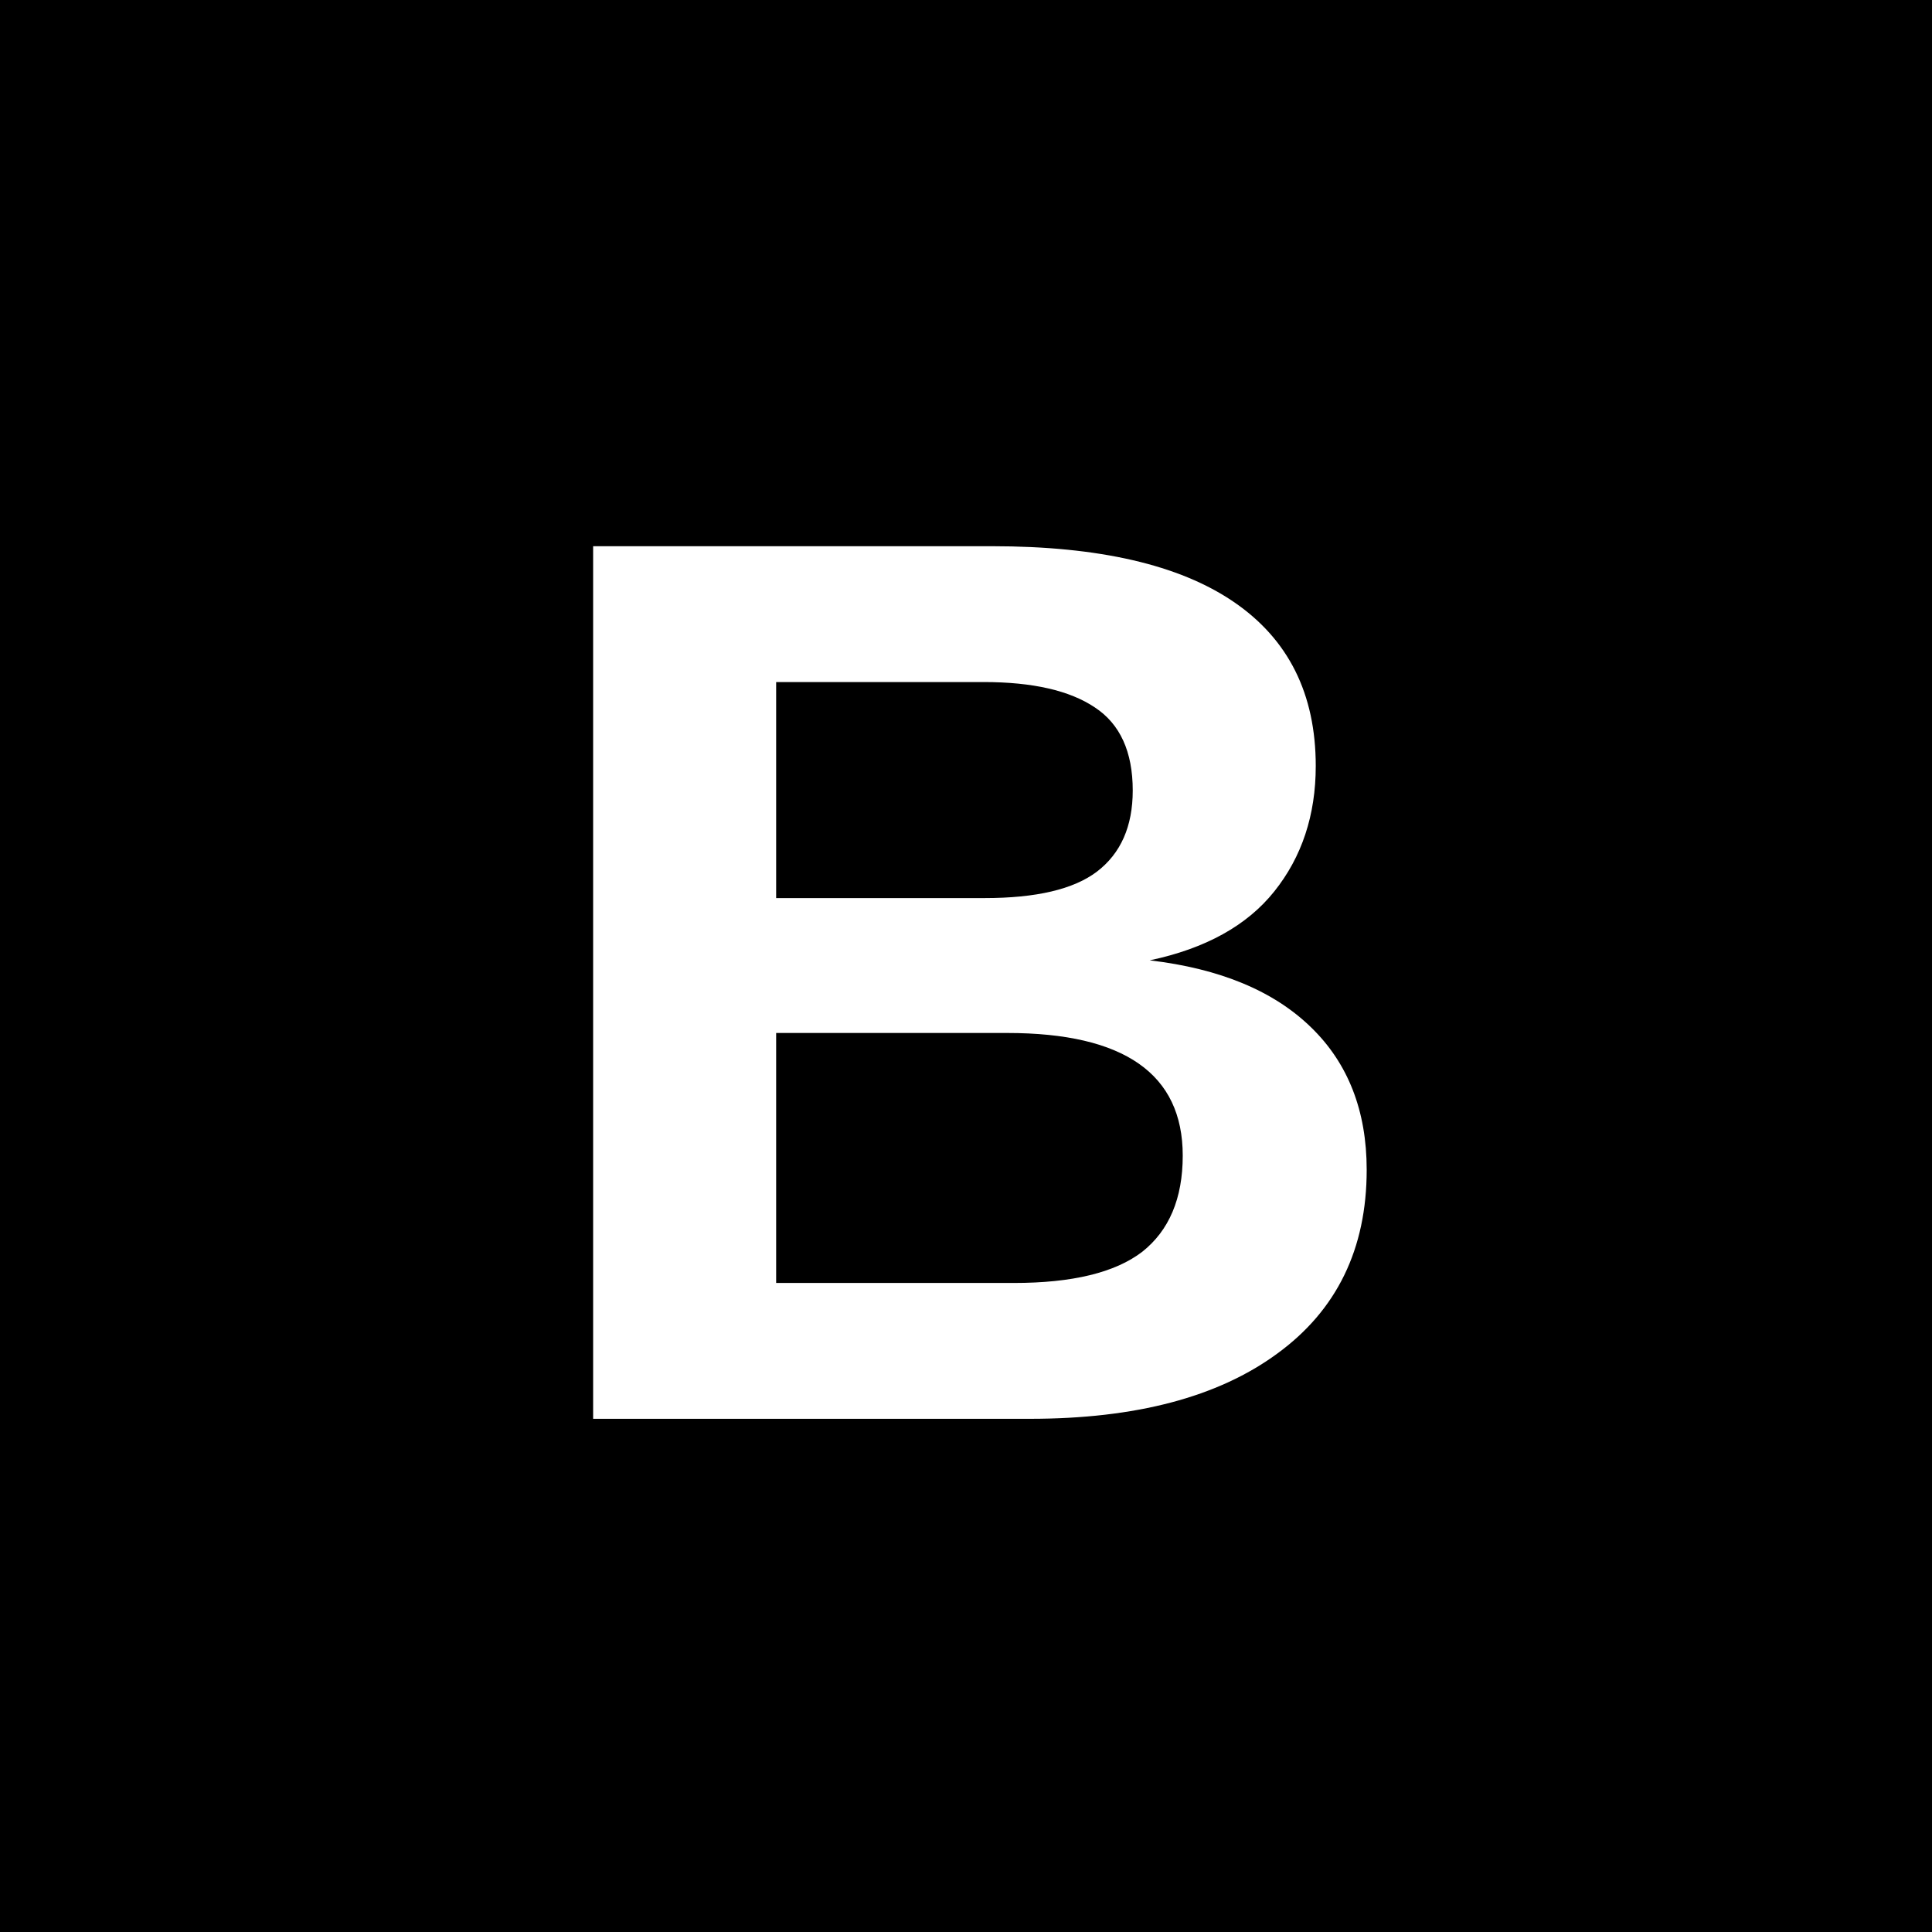
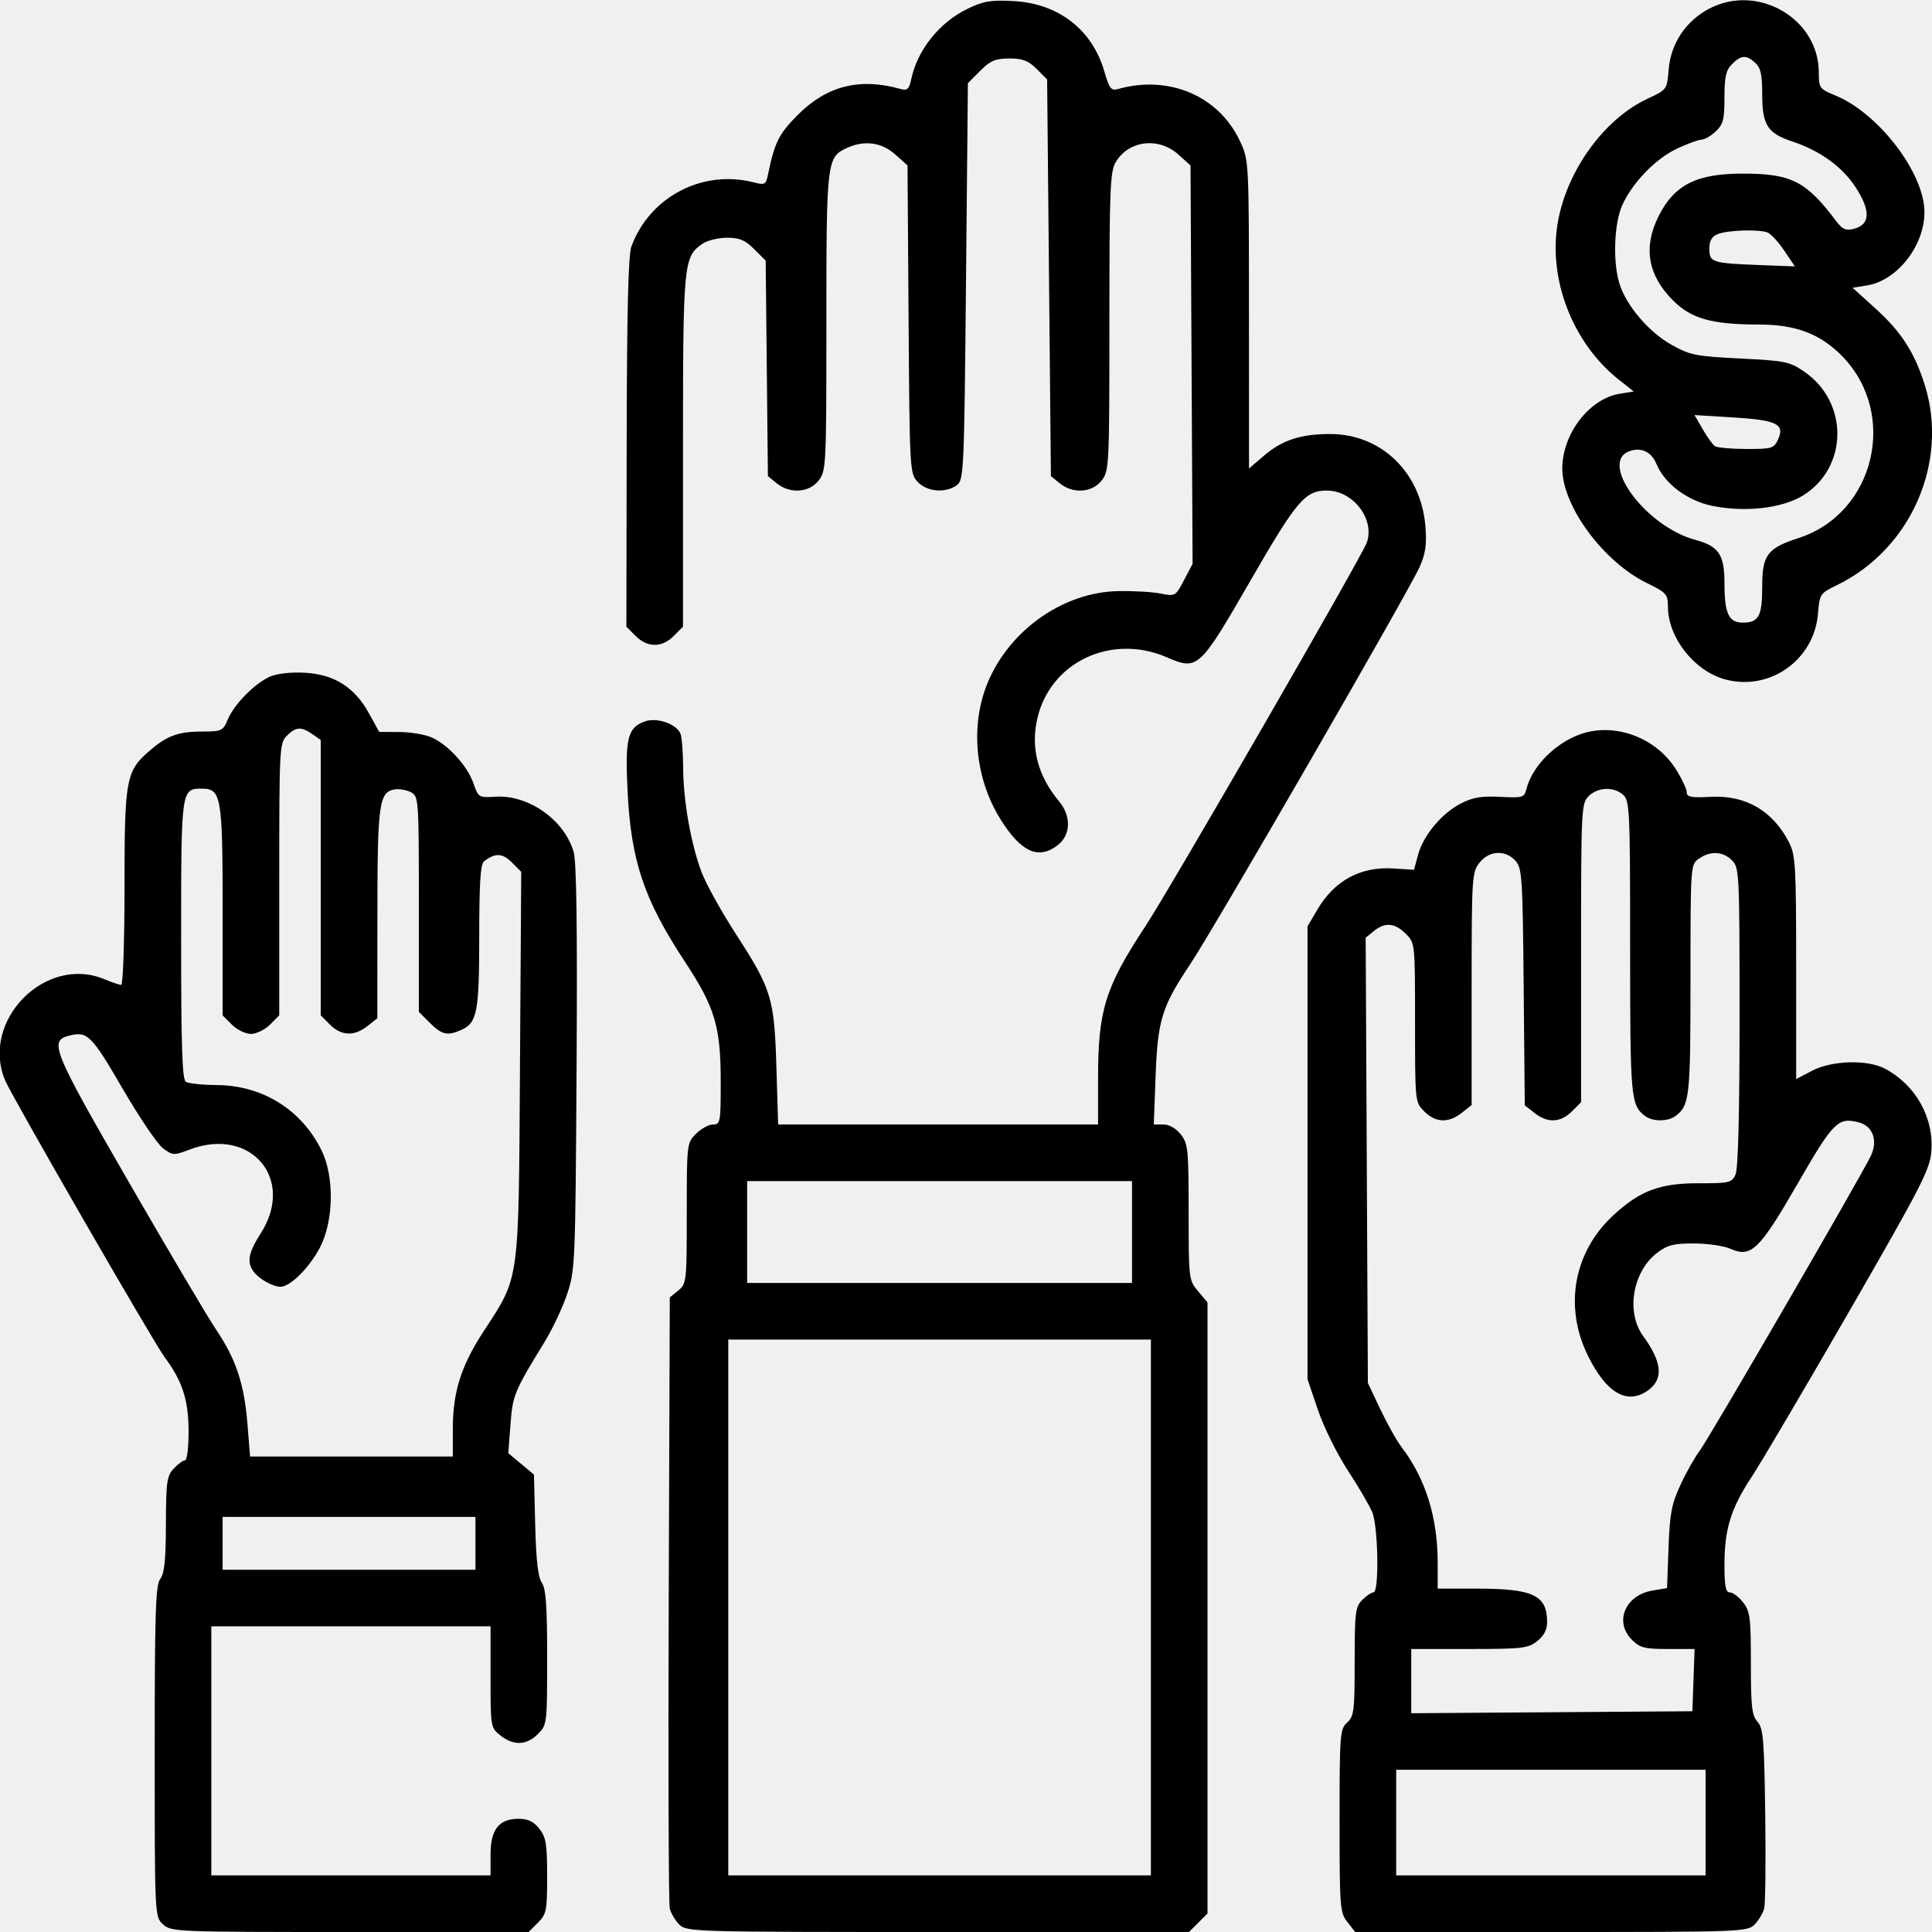
- <svg xmlns="http://www.w3.org/2000/svg" viewBox="0 0 32 32">
-   <rect width="32" height="32" fill="#000" />
-   <text x="16" y="23.5" font-family="Arial, Helvetica, sans-serif" font-weight="900" font-size="21" fill="#fff" text-anchor="middle">B</text>
+ <svg xmlns="http://www.w3.org/2000/svg" width="512" height="512" viewBox="0 0 512 512">
+   <path fill-rule="evenodd" d="M256.493 2.288c-7.426 3.552-13.311 10.845-14.972 18.553-.607 2.815-1.058 3.245-2.87 2.736-10.818-3.039-19.504-.855-27.197 6.839-5.046 5.045-6.167 7.29-7.945 15.905-.541 2.62-.813 2.763-3.796 2-13.577-3.47-27.544 3.859-32.387 16.995-.835 2.264-1.196 17.276-1.25 51.979L166 166.091l2.455 2.454c3.128 3.129 6.962 3.129 10.09 0l2.455-2.454v-46.578c0-49.998.13-51.389 5.117-54.882 1.28-.897 4.218-1.631 6.529-1.631 3.344 0 4.819.618 7.233 3.033l3.034 3.033.293 28.557.294 28.556 2.361 1.911c3.494 2.827 8.532 2.497 11.066-.725 2.018-2.564 2.073-3.689 2.073-42.05 0-42.751.11-43.677 5.472-46.12 4.597-2.095 9.182-1.476 12.762 1.722l3.266 2.917.283 40.804c.278 40.131.318 40.841 2.424 43.083 2.468 2.626 7.377 3.035 10.352.86 1.867-1.364 1.96-3.411 2.441-53.981l.5-52.563 3.269-3.269c2.714-2.713 4.026-3.268 7.728-3.268 3.538 0 5.03.572 7.23 2.772l2.773 2.771.5 52.568.5 52.567 2.361 1.911c3.494 2.828 8.532 2.499 11.066-.724 2.018-2.564 2.073-3.688 2.073-42.096 0-35.021.187-39.778 1.665-42.279 3.409-5.77 11.322-6.76 16.569-2.073l3.266 2.918.276 52.795.276 52.795-2.276 4.326c-2.255 4.284-2.313 4.317-6.276 3.537-2.2-.433-7.24-.721-11.2-.639-14.066.29-27.891 9.67-34.044 23.098-5.292 11.547-4.127 26.231 2.977 37.522 5.417 8.611 10.055 10.652 15.132 6.658 3.442-2.707 3.56-7.666.276-11.6-5.669-6.792-7.579-14.248-5.68-22.166 3.546-14.781 19.582-22.285 34.193-15.999 8.293 3.567 8.636 3.253 22.233-20.301 12.287-21.283 14.48-23.865 20.267-23.857 6.932.009 12.738 7.576 10.57 13.776-1.266 3.62-51.996 91.518-58.707 101.72C292.888 261.656 291 267.722 291 285.71V298h-84.786l-.461-15.25c-.552-18.275-1.258-20.585-10.807-35.334-3.785-5.846-7.844-13.169-9.018-16.273-2.828-7.47-4.85-18.963-4.893-27.811-.019-3.943-.327-7.93-.685-8.861-.992-2.587-6.196-4.421-9.386-3.308-4.597 1.602-5.323 4.404-4.676 18.046.895 18.895 4.298 29.077 15.306 45.791 7.883 11.968 9.406 17.099 9.406 31.682 0 10.735-.105 11.318-2.045 11.318-1.125 0-3.15 1.105-4.5 2.455-2.431 2.43-2.455 2.637-2.455 21.089 0 18.119-.062 18.686-2.25 20.457l-2.25 1.822-.281 79.838c-.155 43.912-.031 80.863.275 82.114s1.445 3.164 2.531 4.25c1.927 1.927 3.594 1.975 68.52 1.975h66.546l2.454-2.455 2.455-2.454V345.153l-2.5-2.971c-2.464-2.928-2.5-3.232-2.5-20.941 0-16.667-.15-18.163-2.073-20.606-1.269-1.614-3.059-2.635-4.618-2.635h-2.545l.48-12.75c.565-14.977 1.629-18.423 9.182-29.742 6.448-9.662 57.965-98.877 60.809-105.307 1.557-3.518 1.9-5.926 1.521-10.653-1.145-14.259-11.617-24.476-25.14-24.526-7.824-.029-12.794 1.583-17.624 5.716L331 124.156l-.01-40.828c-.01-40.767-.013-40.836-2.364-45.884-5.58-11.982-18.787-17.656-32.279-13.866-1.895.532-2.339-.034-3.715-4.737C289.408 7.825 280.516.948 268.644.29c-5.996-.333-7.949-.012-12.151 1.998m196.414.039c-6.149 3.246-10.12 9.2-10.686 16.02-.449 5.411-.456 5.421-5.549 7.785-11.388 5.288-21.228 18.704-23.765 32.405-2.806 15.146 3.755 32.312 16.076 42.062l3.982 3.151-3.732.601c-8.014 1.289-15.167 10.572-15.211 19.739-.048 9.953 10.855 24.767 22.377 30.404 5.26 2.574 5.602 2.962 5.623 6.373.049 8.168 7.031 16.993 15.179 19.187 11.793 3.176 23.561-5.144 24.576-17.374.437-5.277.544-5.437 5.067-7.635 19.527-9.487 29.636-32.473 23.272-52.92-2.697-8.666-6.23-14.155-13.126-20.396l-6.04-5.465 3.775-.608C502.774 74.361 510 65.156 510 56.2c0-10.291-12.119-26.173-23.563-30.878-4.267-1.755-4.43-1.98-4.433-6.112-.013-14.302-16.197-23.693-29.097-16.883M459 17c-1.609 1.609-2 3.333-2 8.826 0 5.842-.334 7.139-2.314 9-1.273 1.196-2.961 2.178-3.75 2.184-.79.005-3.686 1.06-6.436 2.343-5.714 2.666-11.834 8.968-14.578 15.01-2.159 4.755-2.545 14.826-.792 20.675 1.739 5.807 7.746 12.914 13.771 16.295 4.976 2.792 6.412 3.081 18.273 3.676 12.103.607 13.126.821 17.1 3.582 11.714 8.138 11.483 25.318-.441 32.704-5.543 3.433-15.439 4.553-24.181 2.737-6.507-1.351-12.512-5.867-14.643-11.01-1.33-3.21-3.89-4.512-6.958-3.538-8.666 2.75 3.946 20.015 17.236 23.593 6.221 1.675 7.713 3.898 7.713 11.489 0 8 1.128 10.434 4.835 10.434 4.256 0 5.165-1.677 5.165-9.526 0-8.414 1.342-10.198 9.72-12.919 20.105-6.531 26.404-32.794 11.538-48.102-5.755-5.924-12.275-8.432-21.959-8.443-12.645-.015-18.048-1.521-22.934-6.394q-9.986-9.957-3.872-22.227c4.19-8.408 10.065-11.392 22.406-11.383 12.816.009 16.769 2.019 24.671 12.544 1.682 2.24 2.571 2.631 4.735 2.088 4.295-1.078 4.498-4.711.603-10.782-3.616-5.635-9.451-9.879-17.052-12.404-6.464-2.147-7.856-4.365-7.856-12.52 0-5.145-.408-6.991-1.829-8.277-2.39-2.163-3.738-2.088-6.171.345m-3.75 45.031c-1.635.658-2.25 1.728-2.25 3.918 0 3.597.674 3.811 13.581 4.304l9.081.347-2.829-4.192c-1.556-2.306-3.542-4.466-4.413-4.8-2.318-.89-10.563-.625-13.17.423m-4.013 51.716c1.196 2.064 2.644 4.084 3.218 4.488.575.404 4.317.741 8.316.75 6.821.014 7.344-.142 8.428-2.522 1.856-4.073-.302-5.132-11.917-5.843l-10.218-.626zM71.466 179.346c-4.036 1.83-9.432 7.328-11.092 11.302-1.269 3.036-1.625 3.209-6.608 3.21-6.289 0-9.291 1.03-13.616 4.669-6.819 5.738-7.15 7.423-7.15 36.433 0 14.322-.395 26.04-.878 26.04s-2.493-.675-4.468-1.5c-15.639-6.535-32.894 11.031-26.309 26.782 1.814 4.339 39.29 69.37 42.334 73.462 4.652 6.253 6.276 11.28 6.299 19.506.012 4.306-.405 7.75-.939 7.75-.529 0-1.879.985-3 2.189-1.823 1.957-2.042 3.516-2.071 14.75-.024 9.457-.394 13.041-1.5 14.502-1.239 1.638-1.468 8.774-1.468 45.711 0 43.739.002 43.772 2.189 45.809 2.138 1.992 3.269 2.039 49.545 2.039h47.357l2.454-2.455c2.276-2.275 2.455-3.176 2.455-12.365 0-8.512-.292-10.282-2.073-12.545-1.518-1.931-2.988-2.635-5.5-2.635-5.222 0-7.427 2.82-7.427 9.5v5.5H56v-66h74v13.427c0 13.315.022 13.445 2.635 15.5 3.495 2.75 6.911 2.618 9.91-.382 2.423-2.422 2.455-2.687 2.455-20.277 0-13.758-.323-18.284-1.417-19.845-1.001-1.43-1.514-5.924-1.75-15.335l-.333-13.312-3.398-2.835-3.399-2.834.573-7.571c.592-7.827.995-8.801 9.115-22.036 2.025-3.3 4.672-8.925 5.883-12.5 2.143-6.325 2.211-7.943 2.526-60 .224-37.073-.016-54.657-.783-57.267-2.485-8.454-11.949-15.134-20.682-14.597-4.462.274-4.575.206-5.868-3.553-1.595-4.641-6.802-10.322-11.185-12.202-1.77-.76-5.595-1.387-8.5-1.395l-5.282-.015-2.737-4.963c-3.827-6.939-9.257-10.342-17.13-10.733-3.707-.184-7.333.239-9.167 1.071M76 195c-1.926 1.926-2 3.333-2 38.045v36.046l-2.455 2.454c-1.35 1.35-3.62 2.455-5.045 2.455s-3.695-1.105-5.045-2.455L59 269.091v-27.823C59 211.061 58.65 209 53.515 209c-5.519 0-5.515-.027-5.515 40.012 0 28.398.287 37.056 1.25 37.679.688.445 4.4.834 8.25.865 12.112.097 22.404 6.526 27.72 17.317 3.428 6.956 3.226 18.747-.44 25.747-2.794 5.334-7.86 10.38-10.422 10.38-2.017 0-5.588-1.975-7.076-3.913-1.946-2.535-1.496-5.078 1.808-10.227 9.25-14.416-2.629-28.402-18.859-22.204-4.161 1.589-4.445 1.575-7.034-.351-1.483-1.104-6.327-8.261-10.763-15.905-8.13-14.009-9.28-15.157-13.998-13.973-5.531 1.388-4.651 3.568 15.634 38.727 10.581 18.34 21.021 35.986 23.201 39.213 5.25 7.773 7.439 14.346 8.296 24.908l.708 8.725H120v-7.318c0-9.772 2.159-16.643 8.098-25.767 9.707-14.913 9.329-12.159 9.704-70.645l.328-51.231-2.509-2.509c-2.481-2.48-4.406-2.546-7.371-.252-.922.713-1.25 5.916-1.25 19.797 0 20.055-.541 22.939-4.657 24.815-3.721 1.695-5.239 1.368-8.42-1.813L111 268.154v-28.542c0-27.757-.056-28.572-2.052-29.64-1.128-.603-3.029-.957-4.225-.785-4.27.615-4.693 3.578-4.708 32.99L100 269.855l-2.635 2.072c-3.495 2.75-6.911 2.618-9.91-.382L85 269.091v-72.978l-2.223-1.556c-2.937-2.058-4.37-1.964-6.777.443m343.317-.597c-6.871 2.212-13.273 8.574-14.809 14.718-.56 2.239-.967 2.36-6.934 2.049-4.89-.255-7.259.139-10.36 1.721-5.097 2.6-10 8.452-11.403 13.609l-1.088 4-5.423-.346c-8.71-.556-15.62 3.164-20.148 10.846l-2.652 4.5v120l2.756 8.131c1.515 4.471 5.07 11.671 7.9 16 2.829 4.328 5.751 9.317 6.494 11.087 1.59 3.789 1.878 21.282.35 21.282-.55 0-1.9.9-3 2-1.814 1.814-2 3.333-2 16.345 0 13.075-.177 14.505-2 16.155-1.895 1.715-2 3.08-2 26.02 0 22.979.105 24.344 2.073 26.845l2.072 2.635h51.928c50.371 0 51.986-.059 53.902-1.975 1.086-1.086 2.235-3.014 2.554-4.286s.443-12.486.276-24.923c-.268-19.862-.518-22.845-2.055-24.542-1.485-1.639-1.75-3.979-1.75-15.468 0-12.18-.208-13.8-2.073-16.171-1.139-1.449-2.714-2.635-3.5-2.635-1.107 0-1.427-1.648-1.427-7.341 0-9.444 1.705-14.928 7.258-23.351 2.469-3.744 14.08-23.446 25.802-43.781 19.014-32.986 21.36-37.546 21.752-42.276.747-9.01-4.059-17.653-12.251-22.031-4.619-2.469-14.089-2.213-19.311.522l-4.25 2.226v-29.524c0-27.089-.157-29.83-1.908-33.234-4.304-8.366-11.444-12.519-20.7-12.041-5.261.272-6.396.055-6.394-1.223.001-.855-1.313-3.628-2.92-6.163-5.221-8.231-15.835-12.252-24.761-9.38M421 211c-1.933 1.933-2 3.333-2 41.545v39.546l-2.455 2.454c-2.989 2.99-6.413 3.133-9.87.414l-2.595-2.041-.29-31.355c-.27-29.201-.421-31.5-2.195-33.459-2.681-2.961-6.963-2.722-9.522.531-1.995 2.536-2.073 3.789-2.073 33.427v30.793l-2.635 2.072c-3.495 2.75-6.911 2.618-9.91-.382-2.451-2.45-2.455-2.486-2.455-23.545s-.004-21.095-2.455-23.545c-2.896-2.897-5.512-3.114-8.476-.705l-2.152 1.75.291 59 .292 59 3.302 6.974c1.817 3.836 4.34 8.336 5.609 10 6.364 8.352 9.589 18.634 9.589 30.575V421h10.351c14.964 0 18.649 1.751 18.649 8.862 0 2.042-.837 3.651-2.635 5.065-2.406 1.893-3.97 2.073-18 2.073H374v17.024l37.25-.262 37.25-.262.29-8.25.291-8.25h-7.086c-6.19 0-7.396-.31-9.54-2.455-4.727-4.726-1.769-11.809 5.441-13.027l3.888-.657.39-10.681c.331-9.047.812-11.591 3.148-16.638 1.517-3.277 3.797-7.327 5.067-9 2.442-3.216 42.753-72.674 45.403-78.233 1.938-4.063.516-7.943-3.258-8.89-5.461-1.37-6.668-.154-16.158 16.288-10.163 17.609-12.307 19.682-17.818 17.221-1.682-.751-5.983-1.379-9.558-1.397-5.343-.025-7.072.398-9.712 2.379-6.628 4.973-8.485 15.778-3.814 22.192 5.058 6.945 5.43 11.451 1.189 14.421-5.492 3.848-10.98.642-15.856-9.263-6.408-13.017-3.766-27.513 6.788-37.241 7.046-6.495 12.3-8.459 22.588-8.442 8.141.013 8.749-.133 9.75-2.329.698-1.533 1.067-15.967 1.067-41.795 0-38.12-.068-39.521-2-41.453-2.398-2.398-5.746-2.567-8.777-.443-2.215 1.551-2.223 1.672-2.223 32.065 0 31.063-.24 33.276-3.913 36.096-2.037 1.564-6.137 1.564-8.174 0-3.749-2.879-3.913-4.741-3.913-44.497 0-36.426-.117-39.017-1.829-40.566-2.48-2.245-6.741-2.085-9.171.345M198 326.5V340h102v-27H198zm-5 99.5v71h112V355H193zM59 409v7h67v-14H59zm311 74v14h82v-28h-82z" />
</svg>
